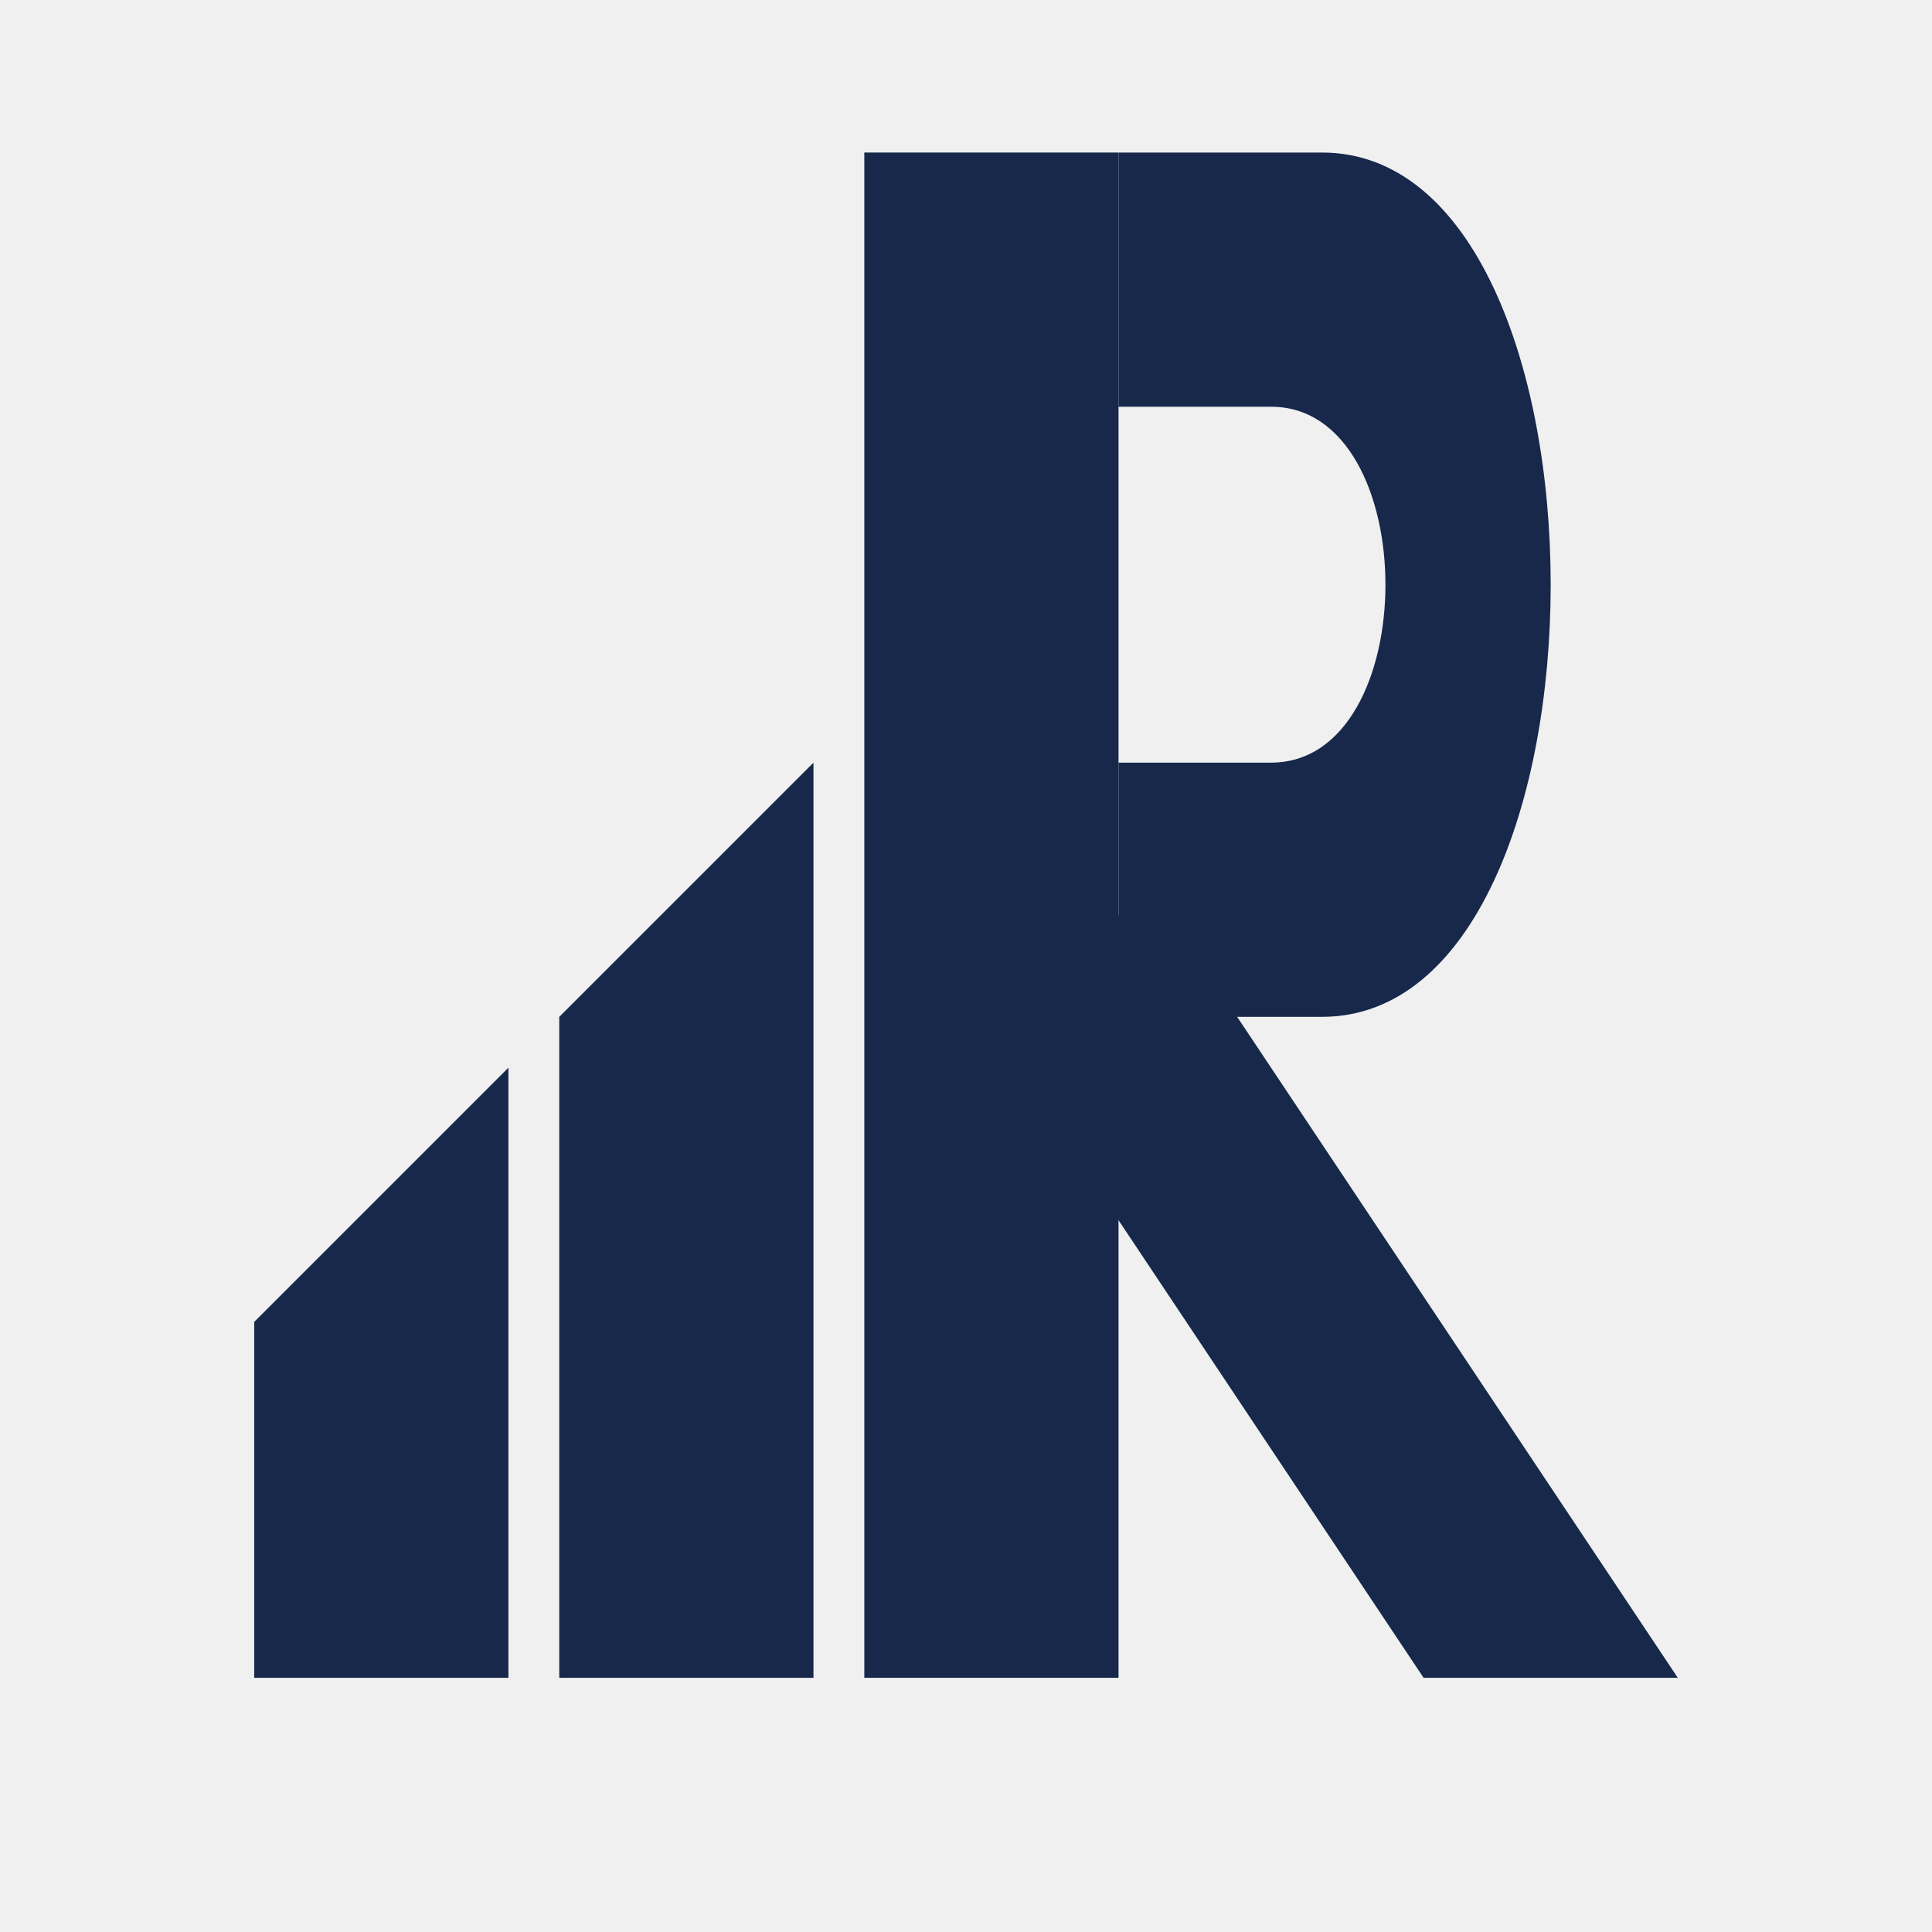
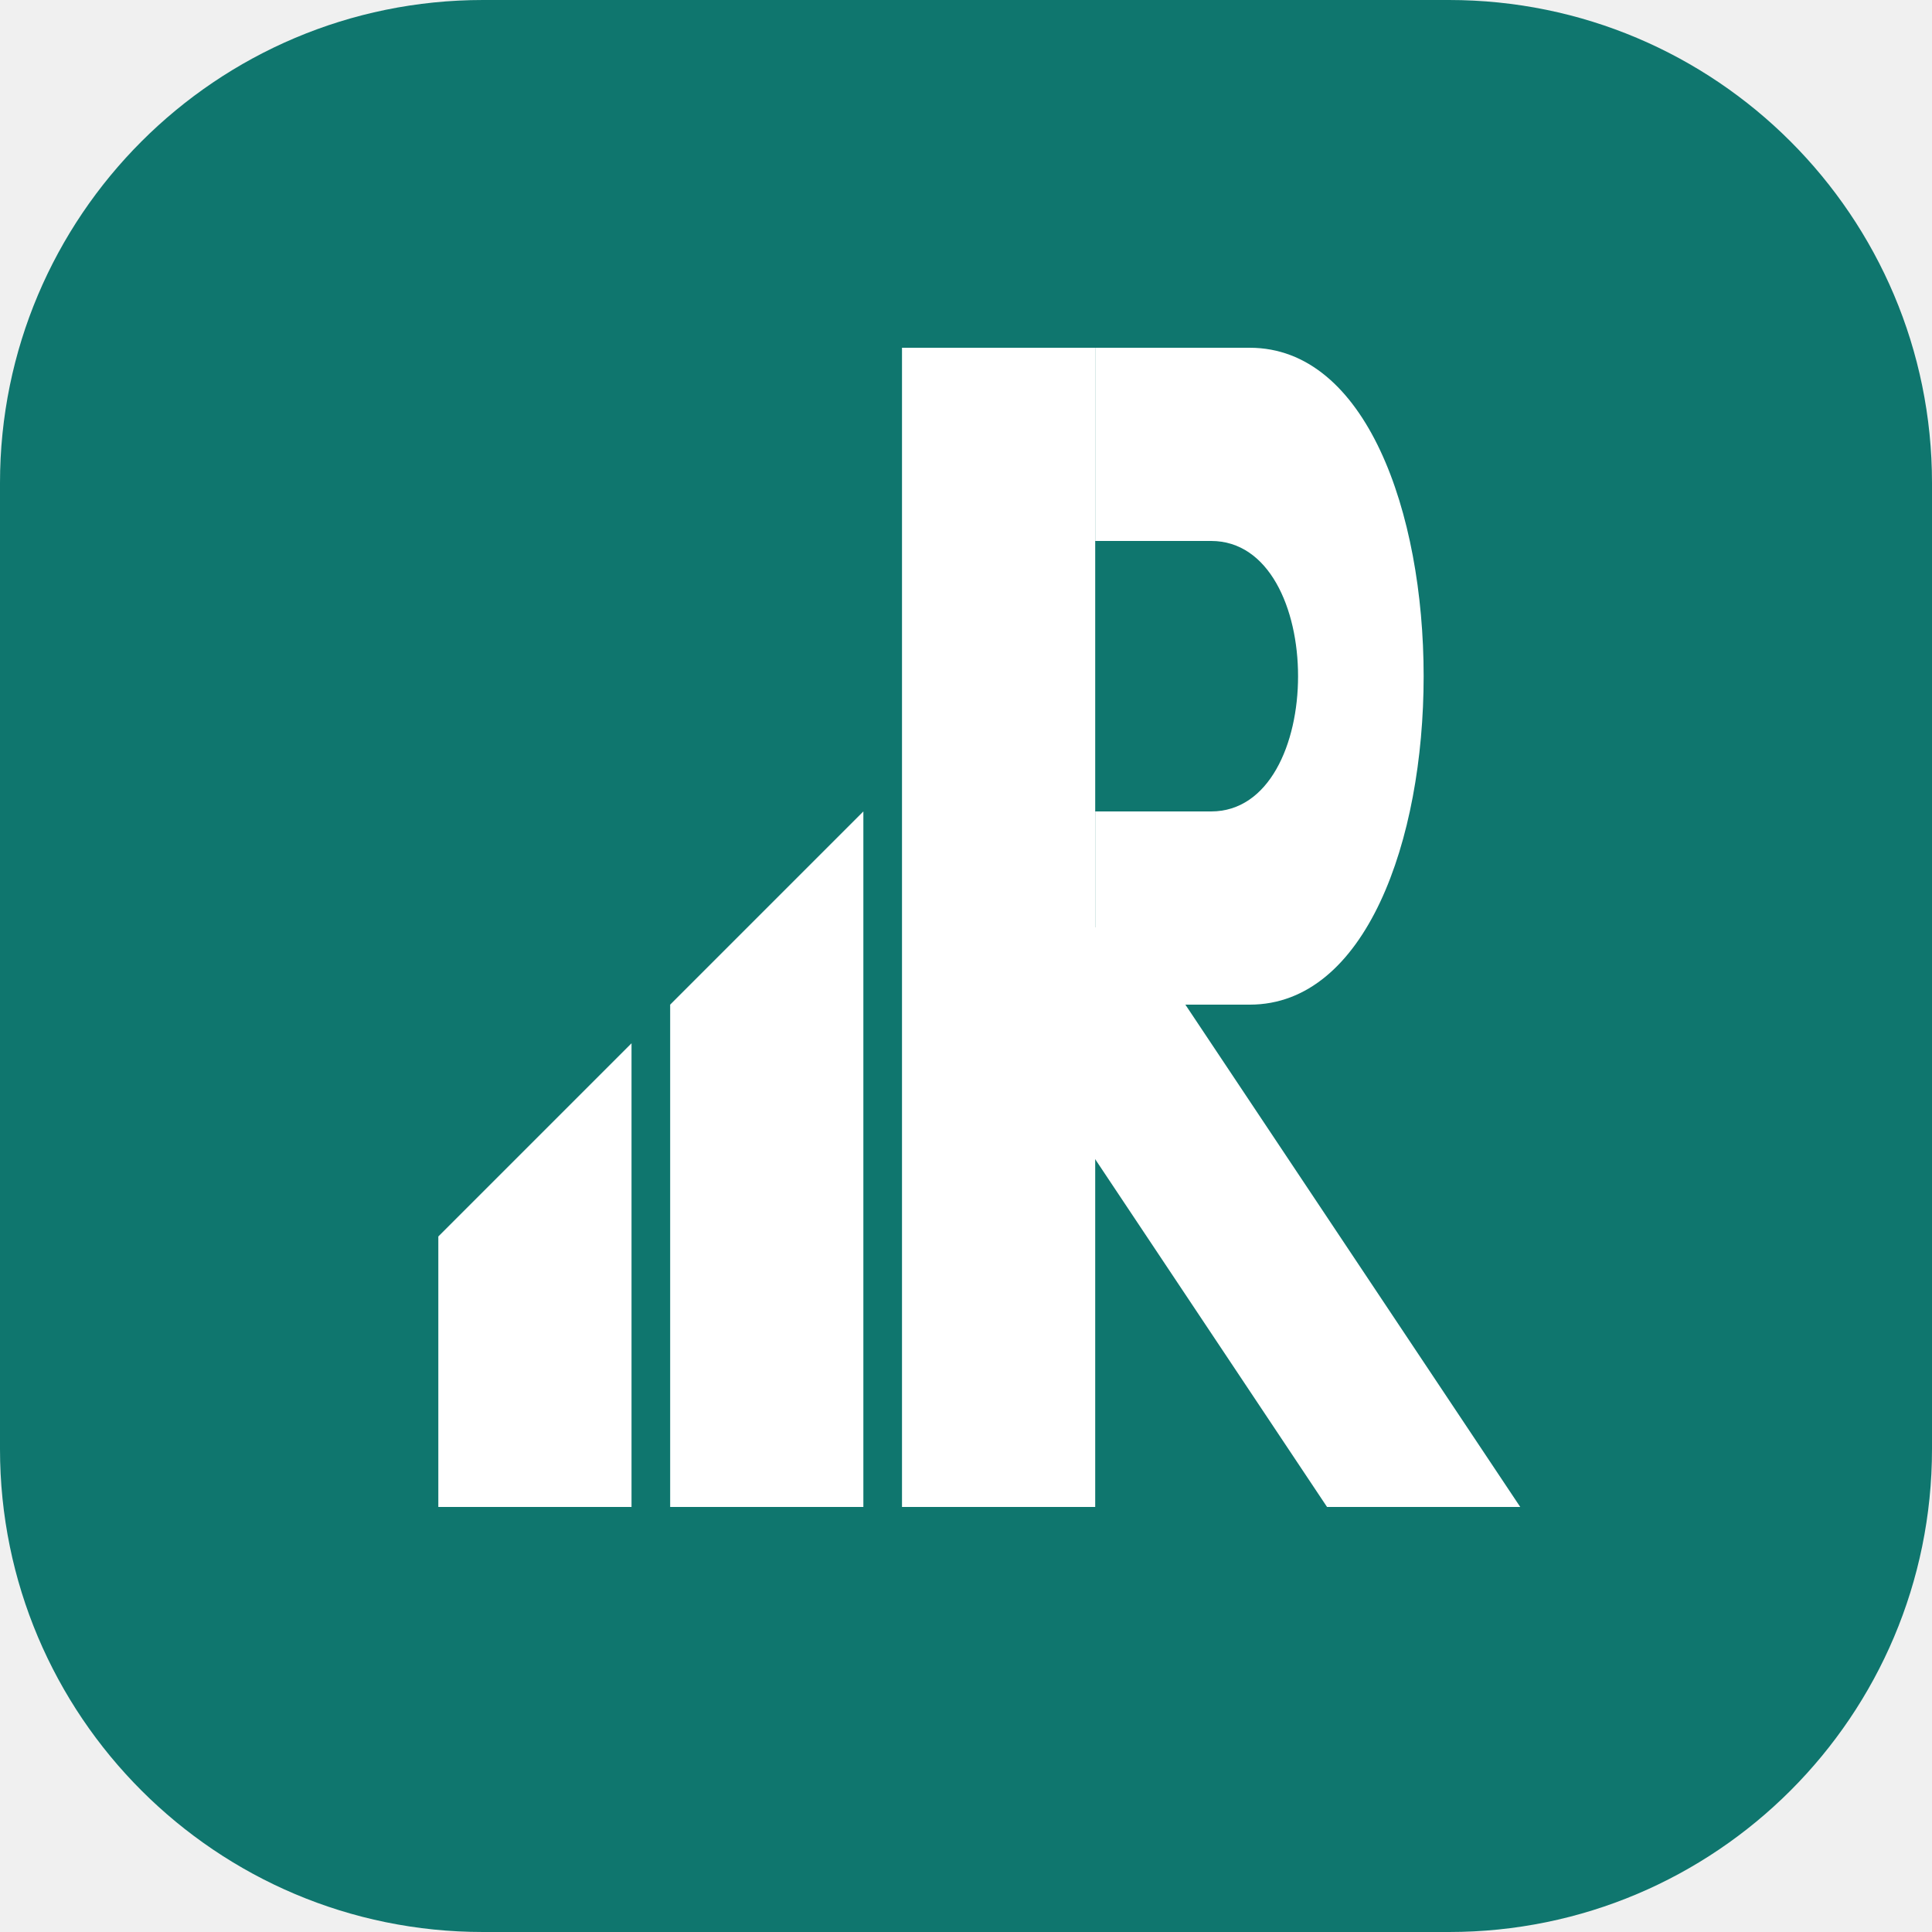
- <svg xmlns="http://www.w3.org/2000/svg" viewBox="8 12 76 76" role="img" aria-label="RetailIQ">
-   <g fill="#17284B" fill-rule="evenodd">
+ <svg xmlns="http://www.w3.org/2000/svg" viewBox="0 0 64 64" role="img" aria-label="Retail Intelligence">
+   <rect width="64" height="64" rx="16" fill="#0F766E" />
+   <g fill="#fff" fill-rule="evenodd" transform="translate(3 0) scale(.64)">
    <path d="M18 64l10-10v24H18z" />
    <path d="M30 52l10-10v36H30z" />
    <path d="M42 18h10v60H42z" />
    <path d="M52 18h8c12 0 12 34 0 34h-8zM52 28h6c6 0 6 14 0 14h-6z" />
    <path d="M44 48h10l20 30H64z" />
  </g>
</svg>
